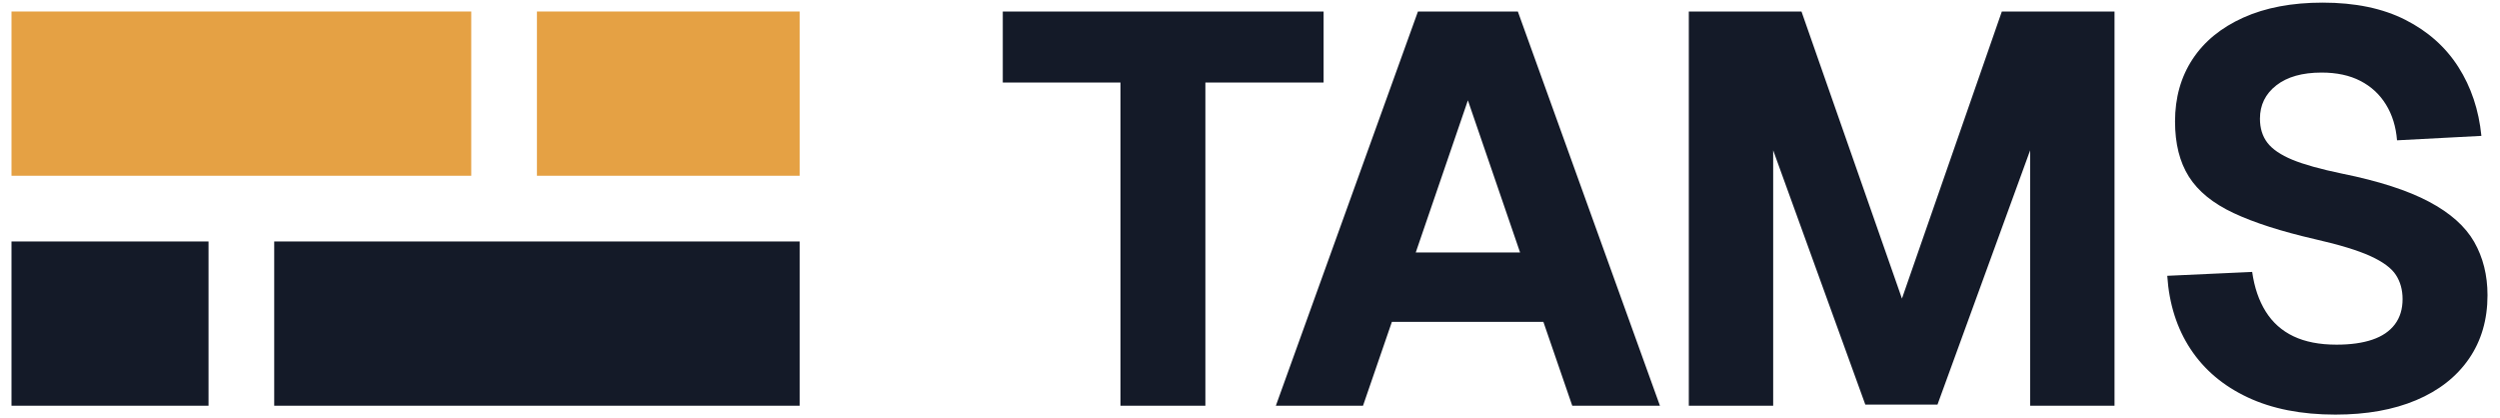
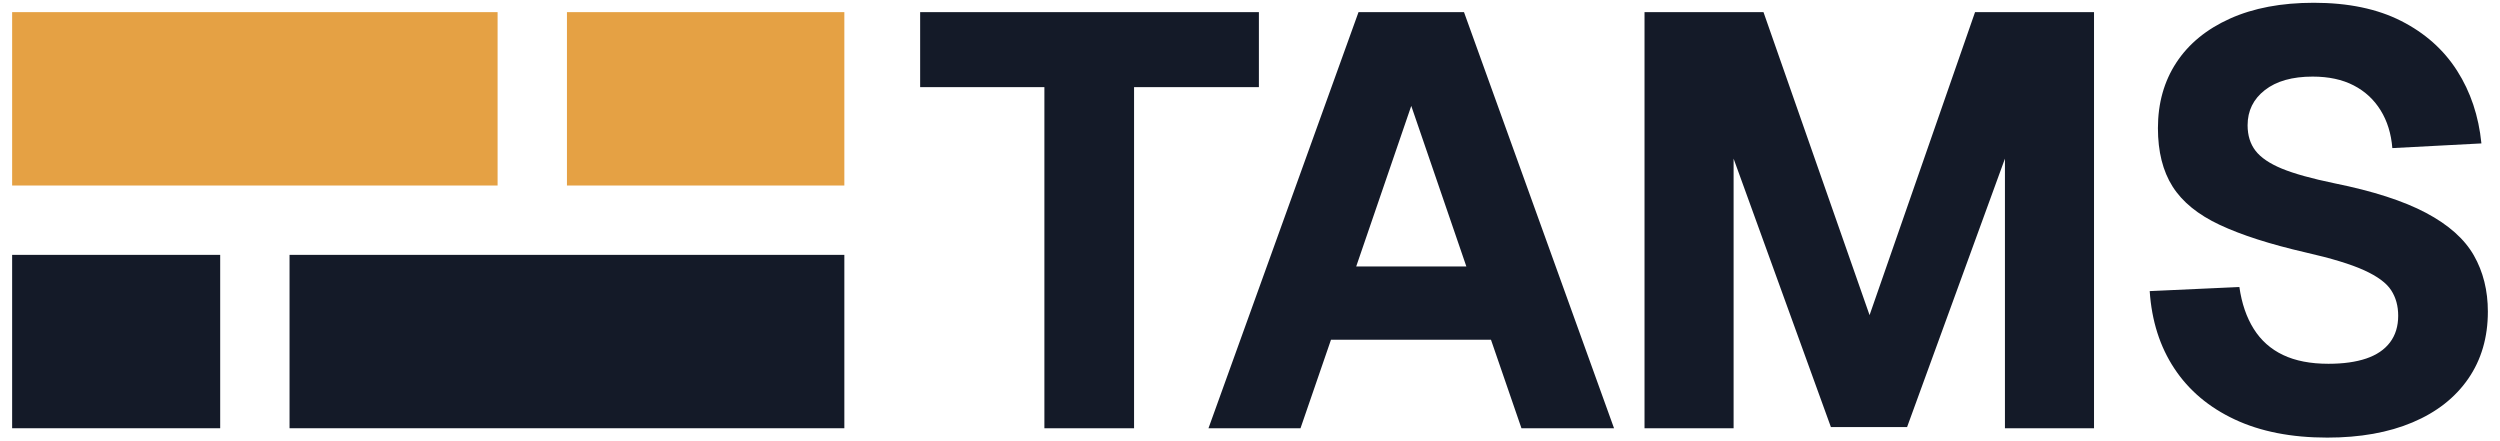
- <svg xmlns="http://www.w3.org/2000/svg" viewBox="-0.35 -0.35 76.097 12.700">
+ <svg xmlns="http://www.w3.org/2000/svg" width="72.097" height="12.7" viewBox="-0.35 -0.35 72.097 12.700">
  <rect x="0" y="0" width="14" height="5" fill="#E5A144" />
  <rect x="16" y="0" width="8" height="5" fill="#E5A144" />
  <rect x="0" y="7" width="6" height="5" fill="#141A28" />
  <rect x="8" y="7" width="16" height="5" fill="#141A28" />
-   <path transform="translate(30 0)" d="M6.355 12L3.769 12L3.769 2.163L0.186 2.163L0.186-0L9.955-0L9.955 2.163L6.355 2.163L6.355 12ZM11.155 12L8.501 12L12.828-0L15.87-0L20.197 12L17.527 12L16.648 9.448L12.034 9.448L11.155 12ZM14.349 2.704L12.761 7.335L15.938 7.335L14.349 2.704ZM23.645 12L21.076 12L21.076-0L24.507-0L27.566 8.738L30.608-0L34.039-0L34.039 12L31.47 12L31.47 4.225L28.648 11.966L26.451 11.966L23.645 4.225L23.645 12ZM40.766 12.27L40.766 12.27Q39.211 12.27 38.096 11.746Q36.98 11.223 36.355 10.276Q35.73 9.33 35.645 8.045L35.645 8.045L38.231 7.927Q38.332 8.637 38.645 9.135Q38.958 9.634 39.49 9.887Q40.023 10.141 40.8 10.141L40.8 10.141Q41.442 10.141 41.89 9.989Q42.338 9.837 42.575 9.524Q42.811 9.211 42.811 8.755L42.811 8.755Q42.811 8.332 42.608 8.02Q42.406 7.707 41.831 7.445Q41.256 7.183 40.141 6.93L40.141 6.93Q38.603 6.575 37.665 6.135Q36.727 5.696 36.304 5.028Q35.882 4.361 35.882 3.346L35.882 3.346Q35.882 2.265 36.414 1.454Q36.947 0.642 37.961 0.186Q38.975-0.27 40.377-0.27L40.377-0.27Q41.865-0.27 42.896 0.254Q43.927 0.777 44.51 1.69Q45.093 2.603 45.211 3.786L45.211 3.786L42.642 3.921Q42.592 3.296 42.304 2.831Q42.017 2.366 41.527 2.113Q41.037 1.859 40.344 1.859L40.344 1.859Q39.465 1.859 38.966 2.248Q38.468 2.637 38.468 3.262L38.468 3.262Q38.468 3.701 38.696 3.997Q38.924 4.293 39.456 4.513Q39.989 4.732 40.969 4.935L40.969 4.935Q42.642 5.273 43.614 5.789Q44.586 6.304 44.992 7.014Q45.397 7.724 45.397 8.637L45.397 8.637Q45.397 9.752 44.831 10.572Q44.265 11.392 43.225 11.831Q42.186 12.27 40.766 12.27Z" fill="#141A28" />
+   <path transform="translate(26 0)" d="M6.355 12L3.769 12L3.769 2.163L0.186 2.163L0.186-0L9.955-0L9.955 2.163L6.355 2.163L6.355 12ZM11.155 12L8.501 12L12.828-0L15.87-0L20.197 12L17.527 12L16.648 9.448L12.034 9.448L11.155 12ZM14.349 2.704L12.761 7.335L15.938 7.335L14.349 2.704ZM23.645 12L21.076 12L21.076-0L24.507-0L27.566 8.738L30.608-0L34.039-0L34.039 12L31.47 12L31.47 4.225L28.648 11.966L26.451 11.966L23.645 4.225L23.645 12ZM40.766 12.27L40.766 12.27Q39.211 12.27 38.096 11.746Q36.98 11.223 36.355 10.276Q35.73 9.33 35.645 8.045L35.645 8.045L38.231 7.927Q38.332 8.637 38.645 9.135Q38.958 9.634 39.49 9.887Q40.023 10.141 40.8 10.141L40.8 10.141Q41.442 10.141 41.89 9.989Q42.338 9.837 42.575 9.524Q42.811 9.211 42.811 8.755L42.811 8.755Q42.811 8.332 42.608 8.02Q42.406 7.707 41.831 7.445Q41.256 7.183 40.141 6.93L40.141 6.93Q38.603 6.575 37.665 6.135Q36.727 5.696 36.304 5.028Q35.882 4.361 35.882 3.346L35.882 3.346Q35.882 2.265 36.414 1.454Q36.947 0.642 37.961 0.186Q38.975-0.27 40.377-0.27L40.377-0.27Q41.865-0.27 42.896 0.254Q43.927 0.777 44.51 1.69Q45.093 2.603 45.211 3.786L45.211 3.786L42.642 3.921Q42.592 3.296 42.304 2.831Q42.017 2.366 41.527 2.113Q41.037 1.859 40.344 1.859L40.344 1.859Q39.465 1.859 38.966 2.248Q38.468 2.637 38.468 3.262L38.468 3.262Q38.468 3.701 38.696 3.997Q38.924 4.293 39.456 4.513Q39.989 4.732 40.969 4.935L40.969 4.935Q42.642 5.273 43.614 5.789Q44.586 6.304 44.992 7.014Q45.397 7.724 45.397 8.637L45.397 8.637Q45.397 9.752 44.831 10.572Q44.265 11.392 43.225 11.831Q42.186 12.27 40.766 12.27Z" fill="#141A28" />
</svg>
